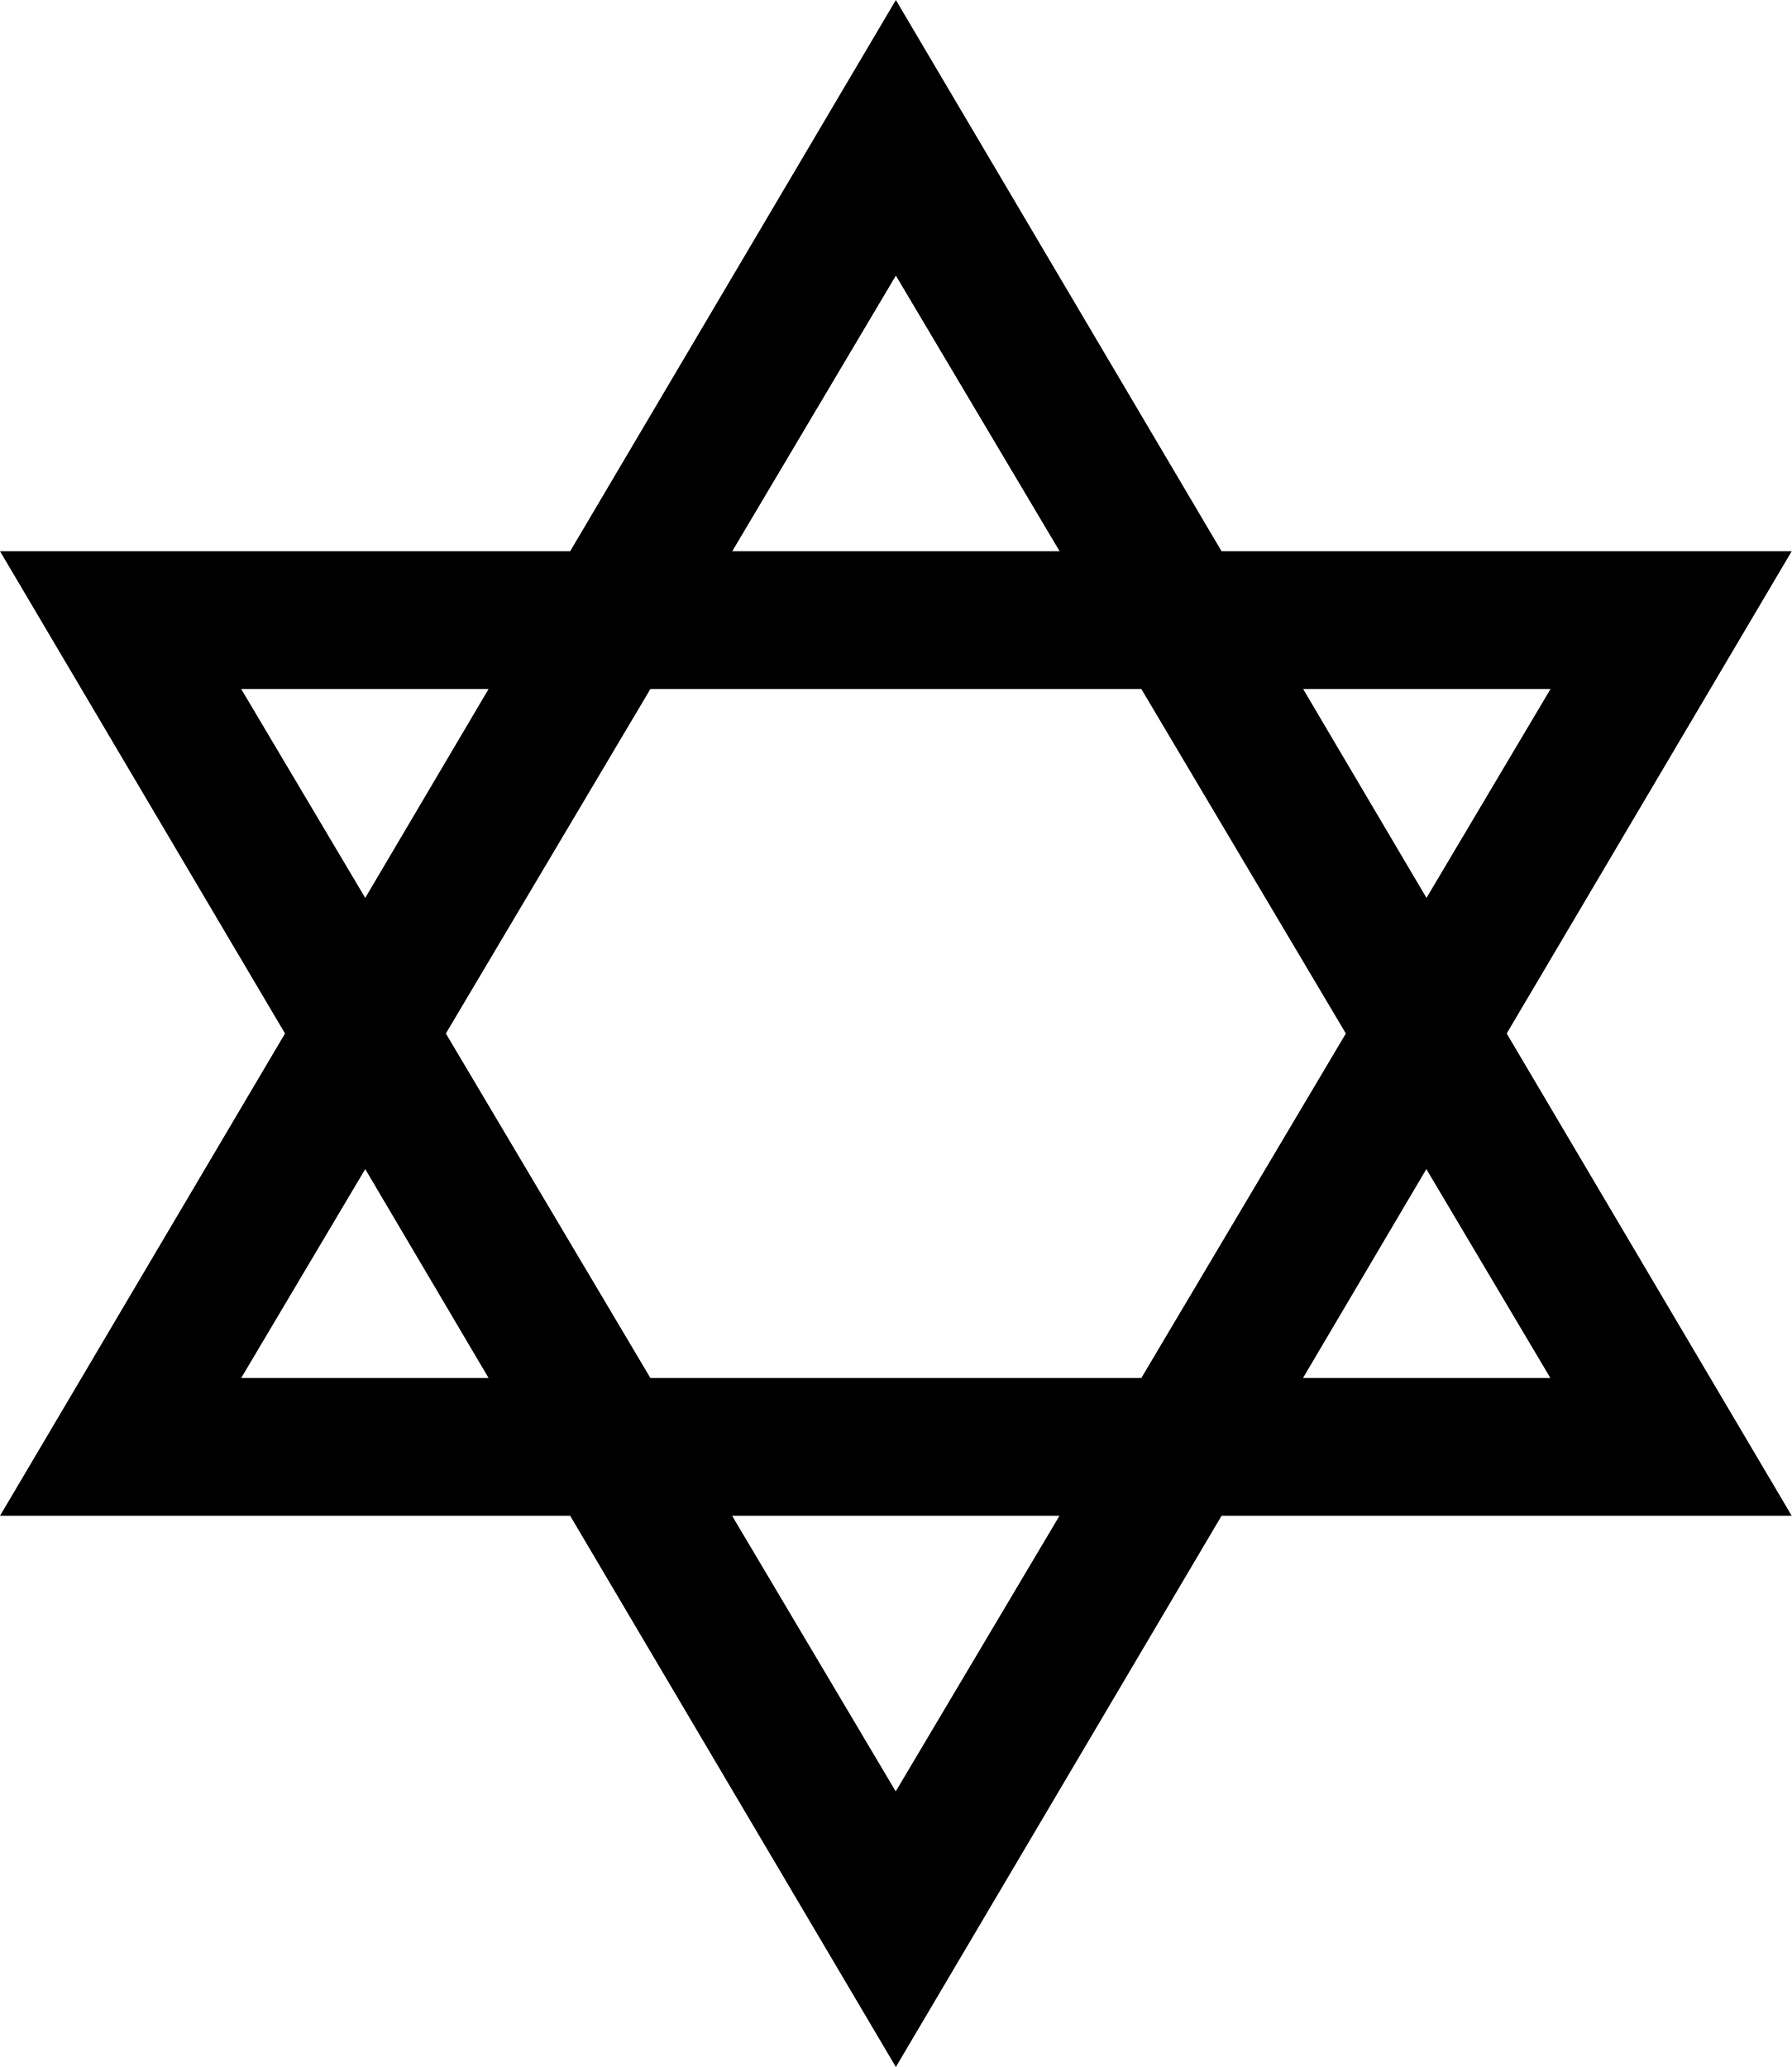
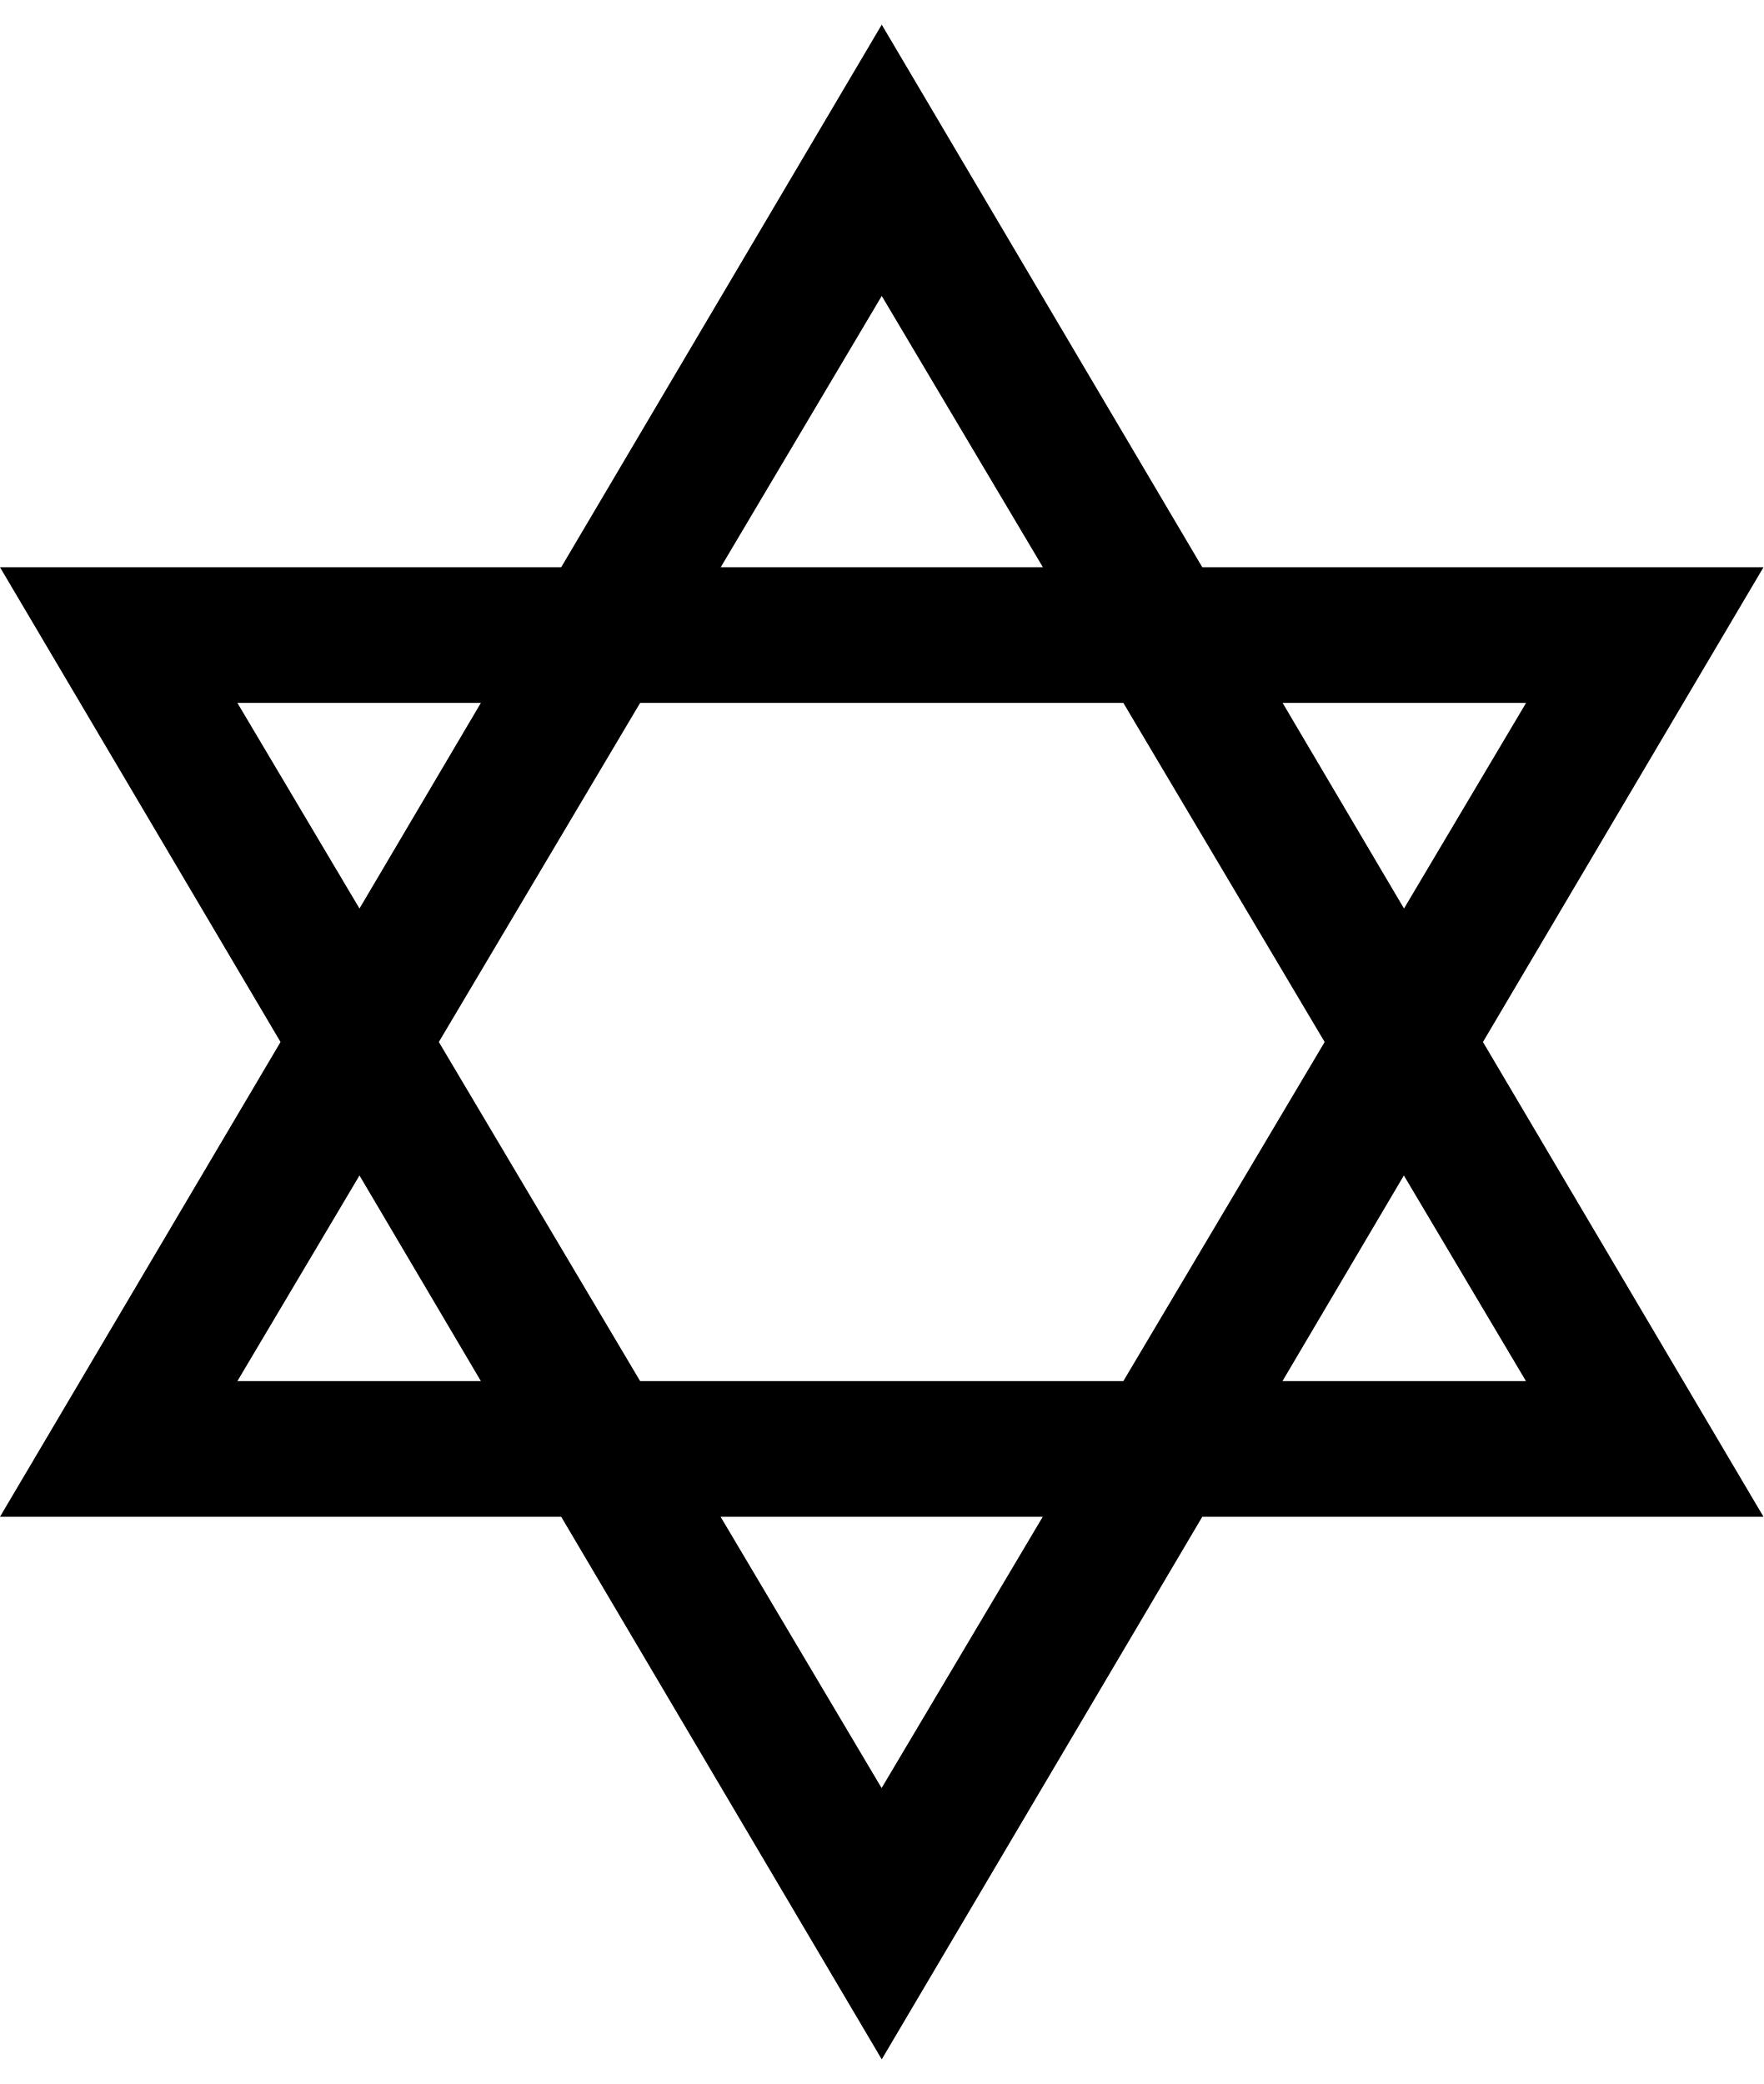
- <svg xmlns="http://www.w3.org/2000/svg" width="26" height="30" version="1.1" viewBox="0 0 13 15">
+ <svg xmlns="http://www.w3.org/2000/svg" width="22" height="26" version="1.1" viewBox="0 0 13 15">
  <g transform="translate(-32 -668.36)">
    <path d="m38.5 668.36-2.363 4h-4.137l2.068 3.5-2.068 3.5h4.137l2.363 4 2.363-4h4.137l-2.068-3.5 2.068-3.5h-4.137zm0 2 1.188 2h-2.375zm-4.75 3h1.795l-0.895 1.516zm2.969 0h3.562l1.484 2.5-1.484 2.5h-3.562l-1.484-2.5zm4.736 0h1.795l-0.9 1.516zm-6.805 3.484 0.895 1.516h-1.795zm7.699 0 0.9 1.516h-1.795zm-5.037 2.516h2.375l-1.188 2z" />
  </g>
</svg>
